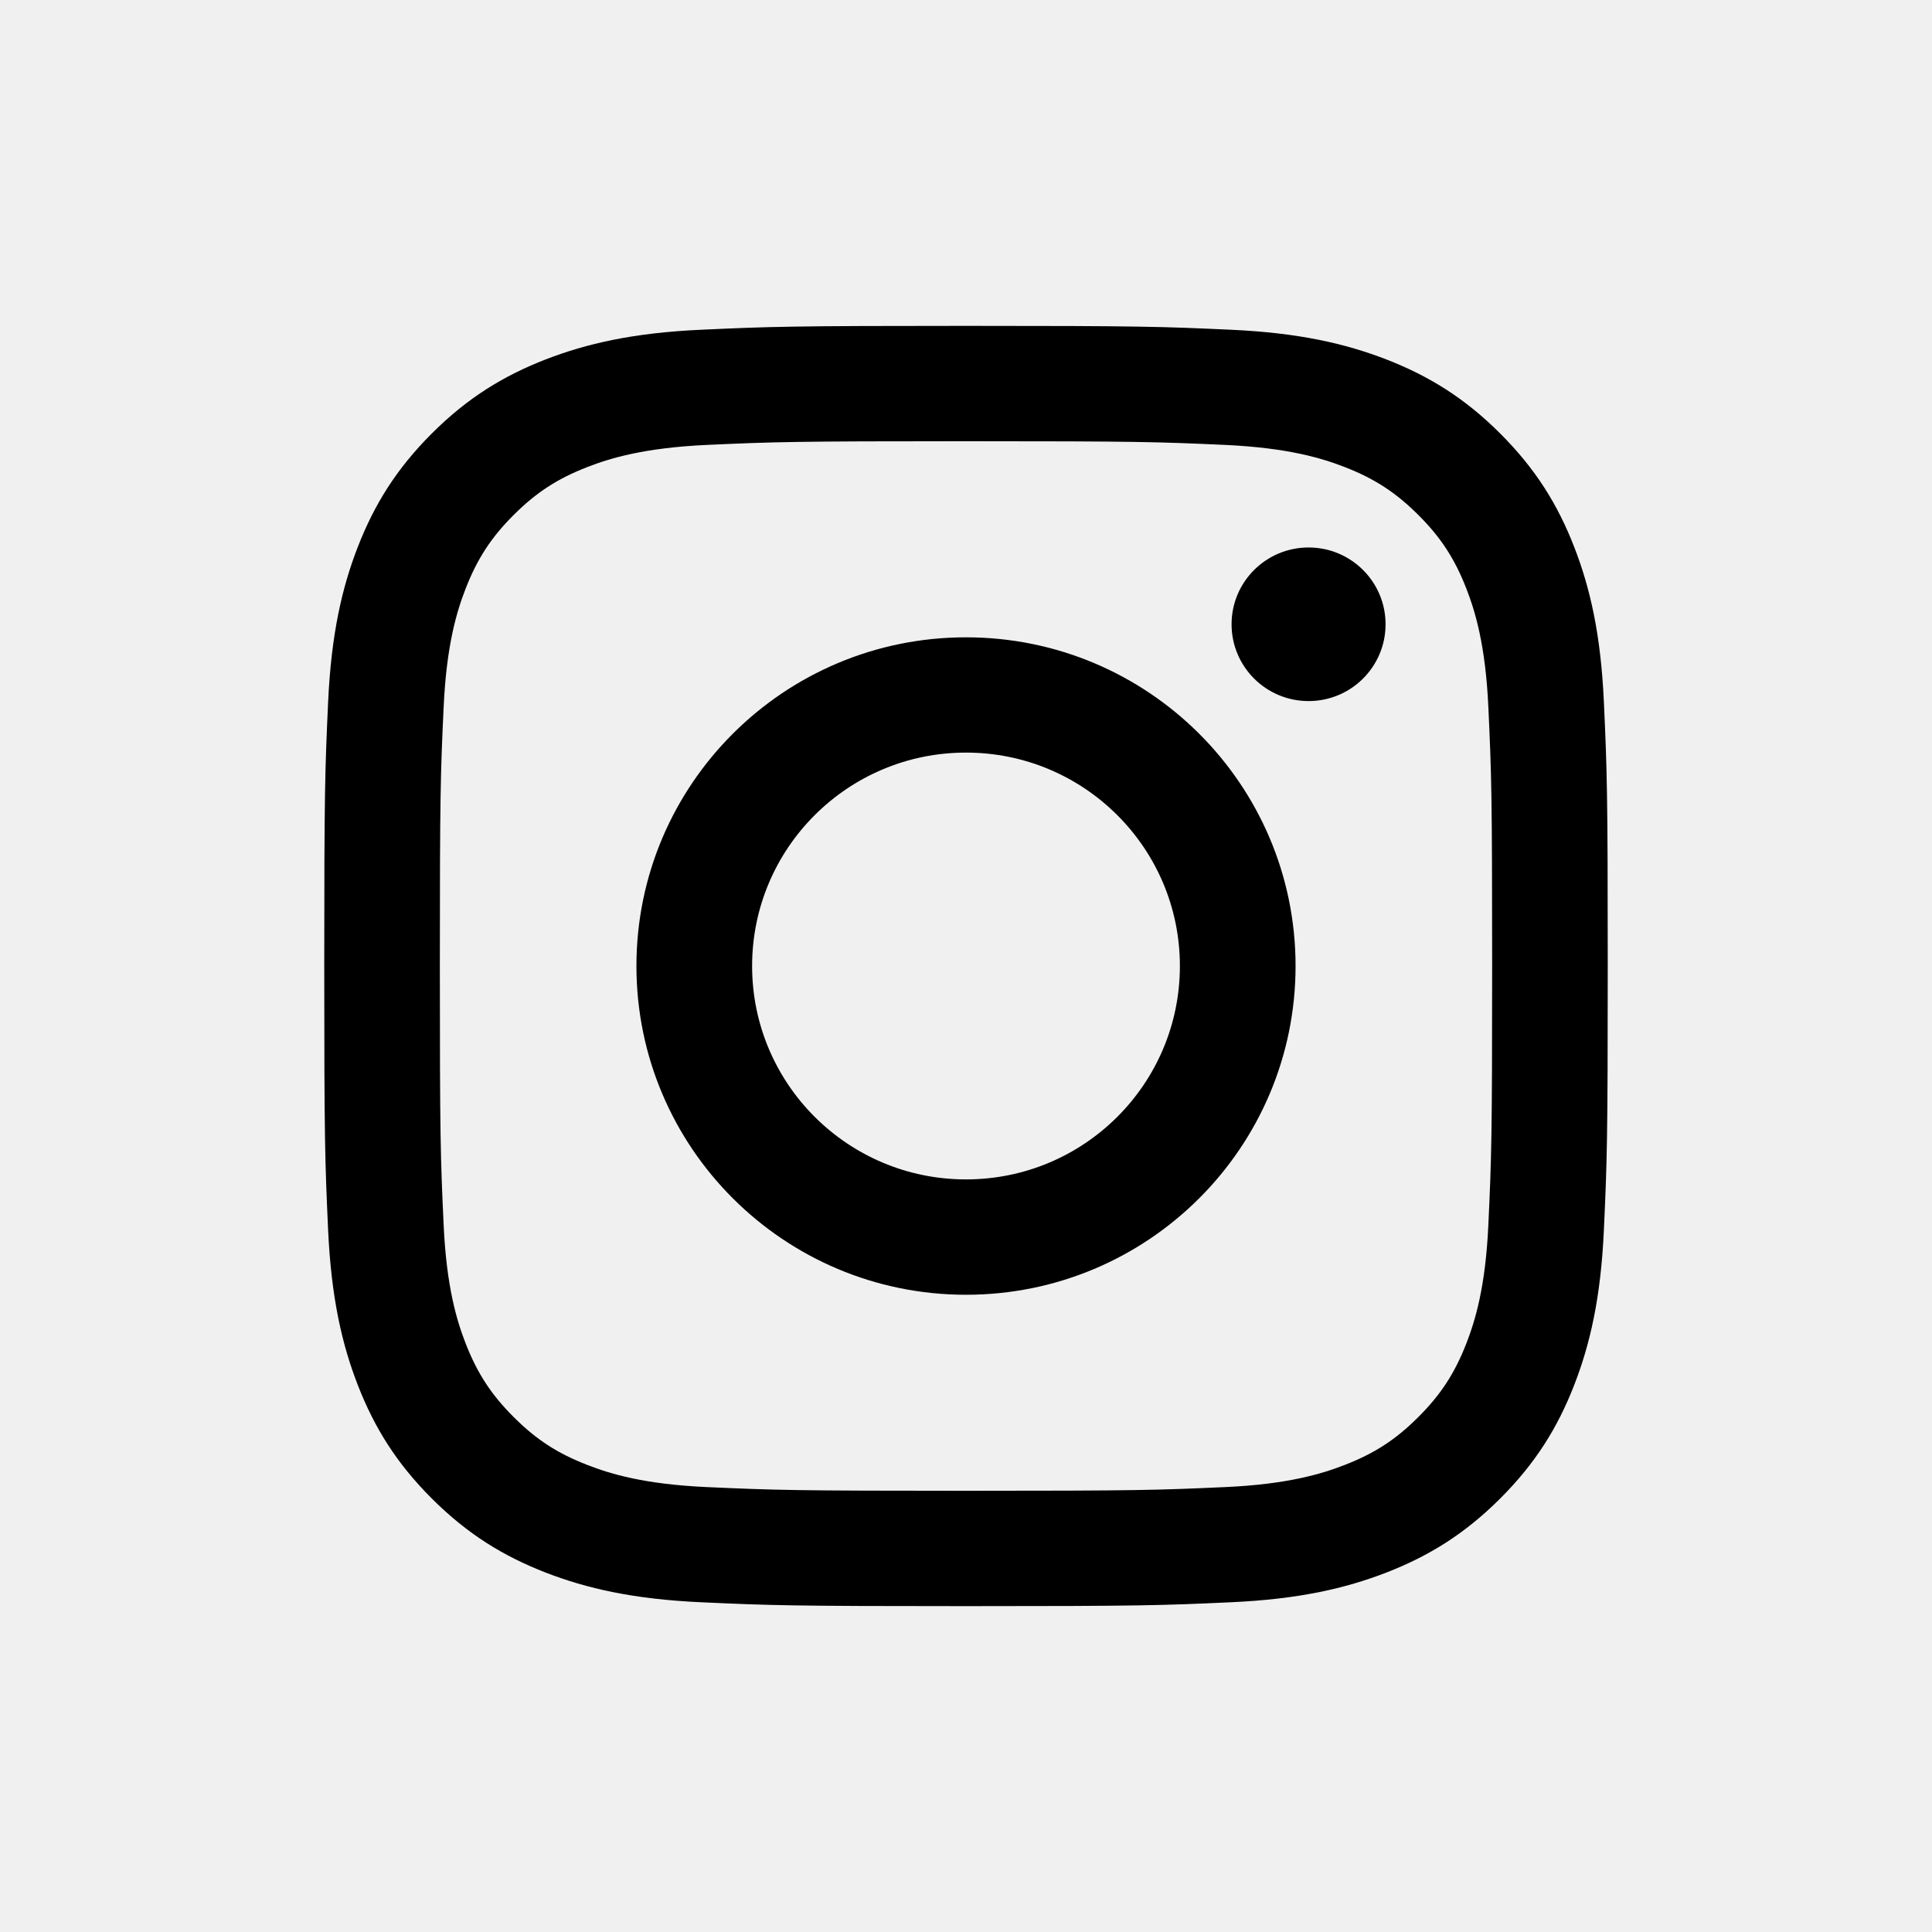
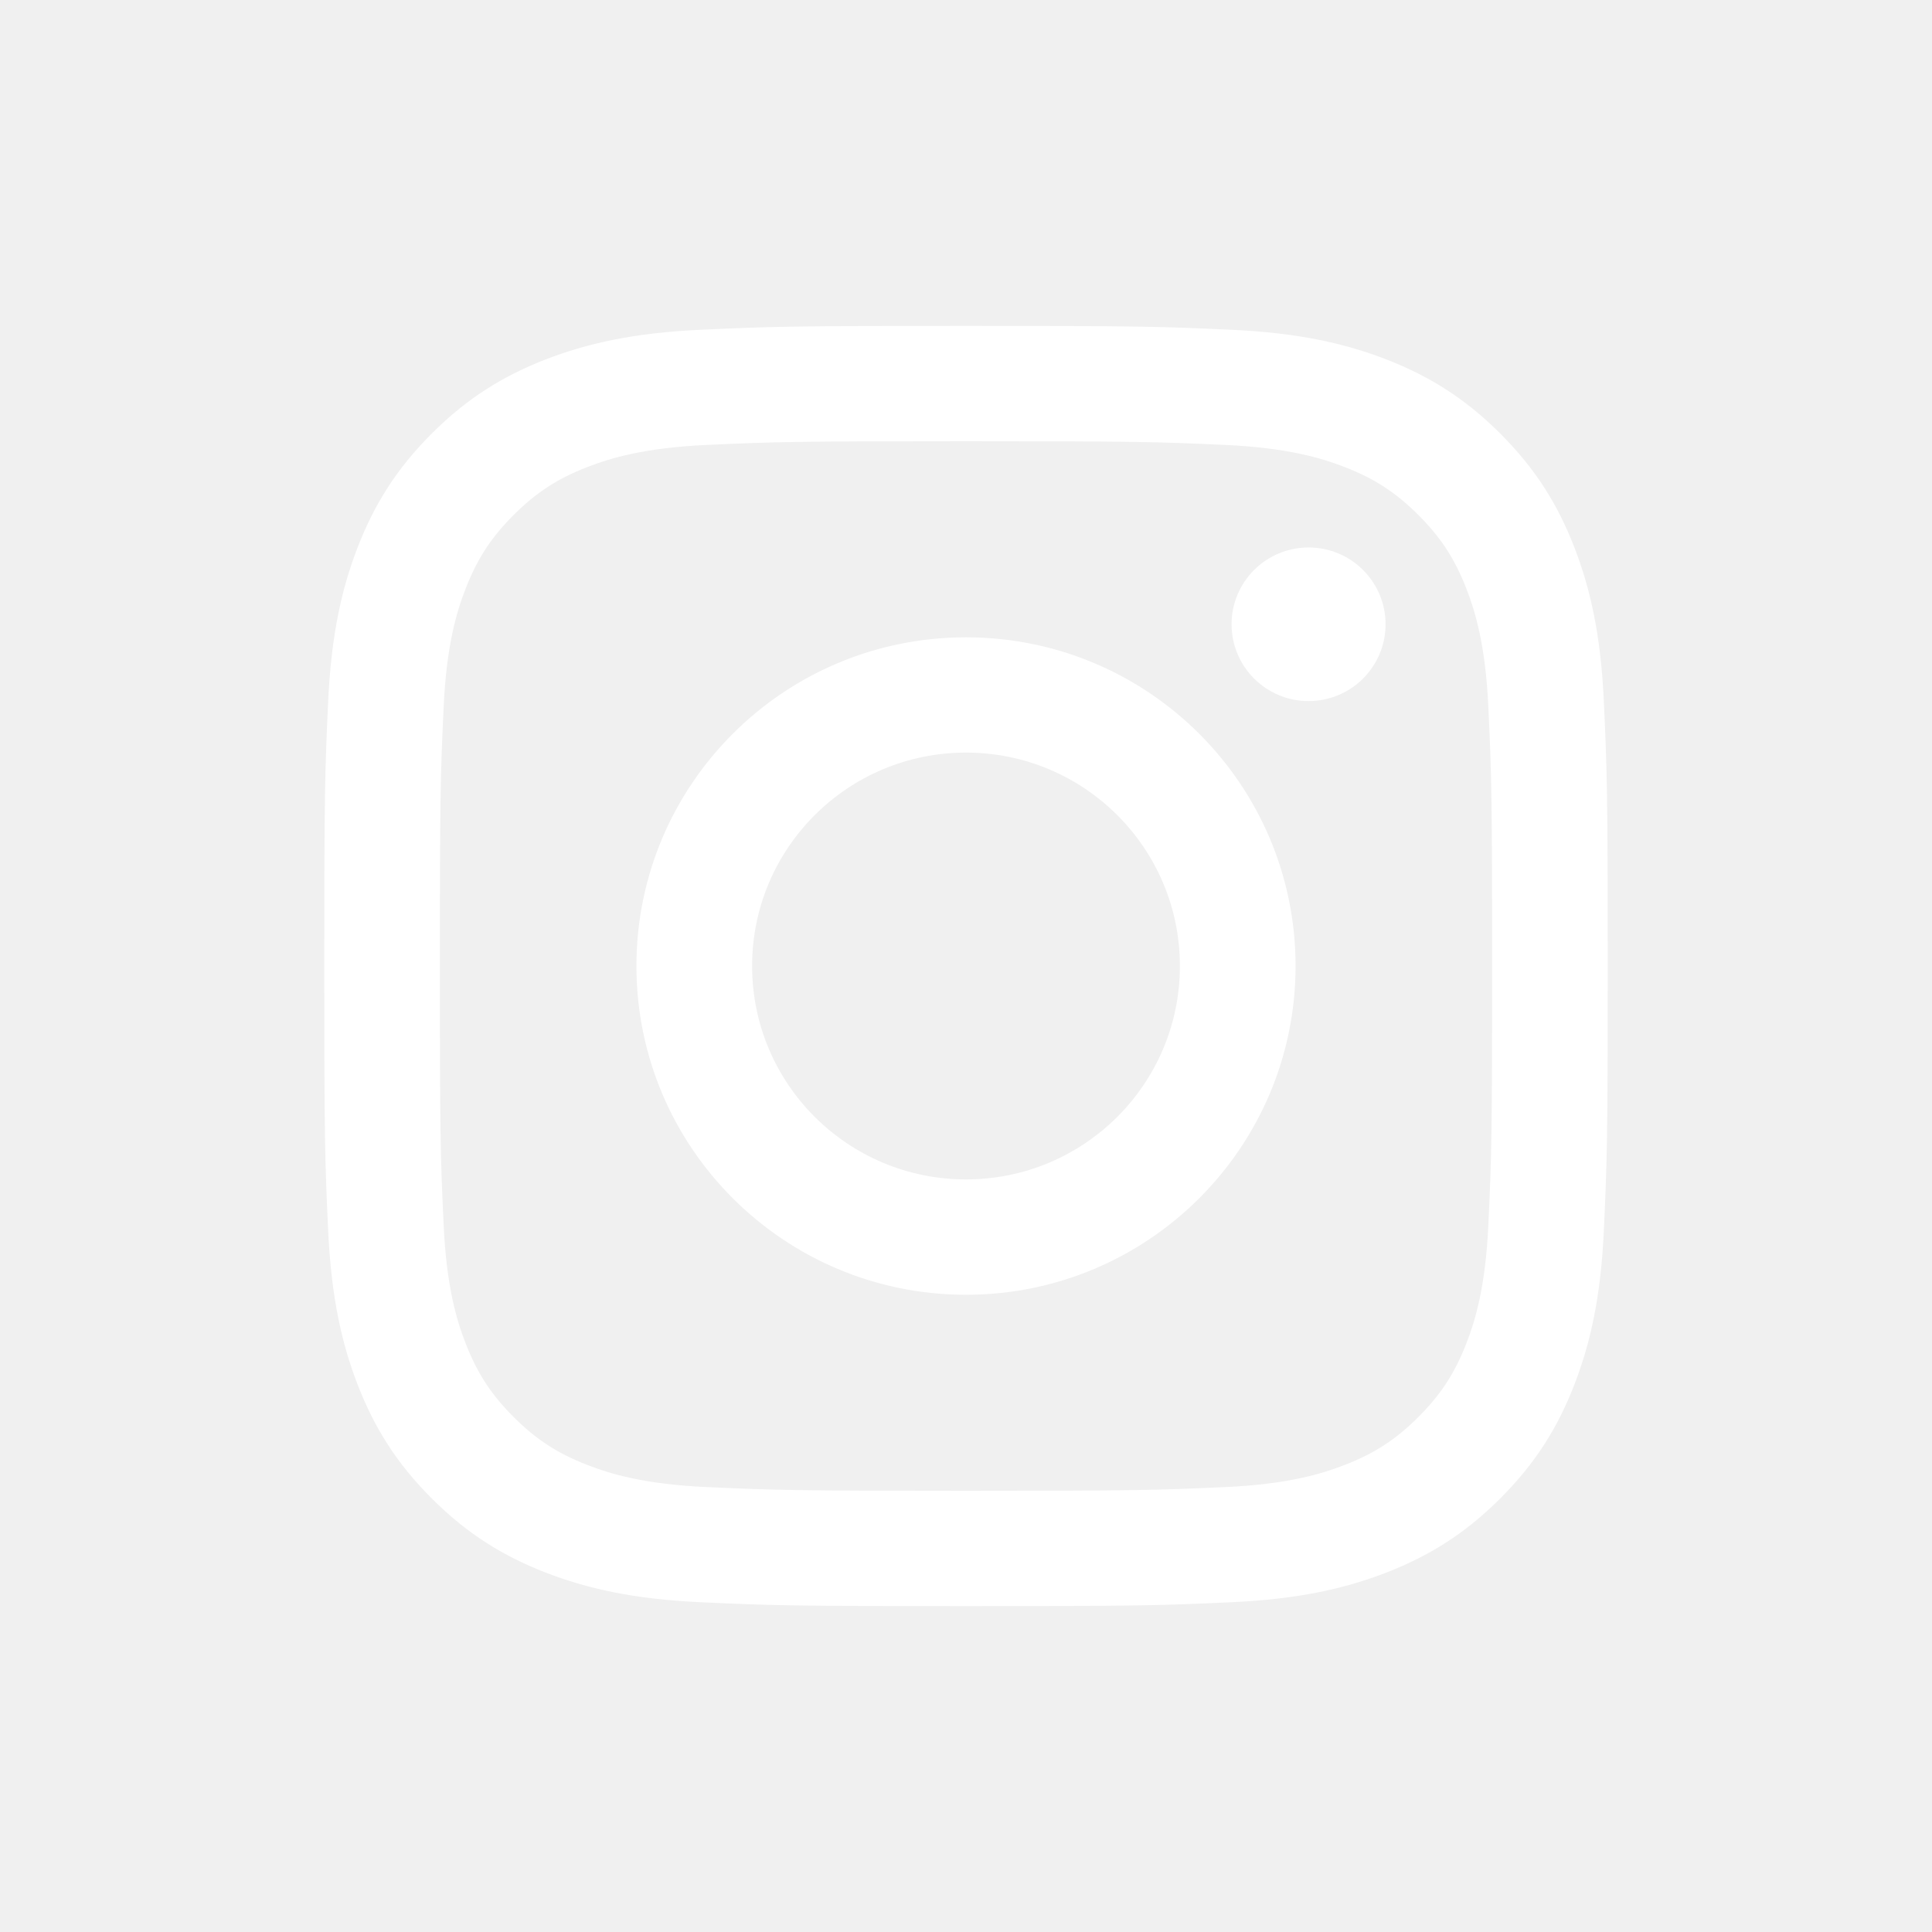
<svg xmlns="http://www.w3.org/2000/svg" width="24" height="24" viewBox="0 0 24 24" fill="none">
-   <path fill-rule="evenodd" clip-rule="evenodd" d="M12 5.481C14.129 5.481 14.381 5.489 15.221 5.527C15.999 5.563 16.421 5.692 16.702 5.801C17.074 5.945 17.339 6.118 17.618 6.396C17.897 6.674 18.07 6.939 18.215 7.31C18.324 7.59 18.454 8.011 18.489 8.787C18.528 9.625 18.536 9.877 18.536 12C18.536 14.123 18.528 14.375 18.489 15.213C18.454 15.989 18.324 16.41 18.215 16.69C18.07 17.061 17.897 17.326 17.618 17.604C17.339 17.883 17.074 18.055 16.702 18.199C16.421 18.308 15.999 18.438 15.221 18.473C14.381 18.511 14.129 18.519 12 18.519C9.871 18.519 9.619 18.511 8.779 18.473C8.001 18.438 7.579 18.308 7.298 18.199C6.926 18.055 6.661 17.883 6.382 17.604C6.103 17.326 5.93 17.061 5.785 16.69C5.676 16.41 5.546 15.989 5.511 15.213C5.472 14.375 5.464 14.123 5.464 12C5.464 9.877 5.472 9.625 5.511 8.787C5.546 8.011 5.676 7.59 5.785 7.31C5.93 6.939 6.103 6.674 6.382 6.396C6.661 6.118 6.926 5.945 7.298 5.801C7.579 5.692 8.001 5.563 8.779 5.527C9.619 5.489 9.871 5.481 12 5.481M12 4.048C9.835 4.048 9.563 4.057 8.713 4.096C7.865 4.134 7.285 4.269 6.778 4.465C6.254 4.669 5.809 4.941 5.366 5.383C4.923 5.825 4.65 6.268 4.446 6.791C4.249 7.297 4.115 7.875 4.076 8.721C4.037 9.57 4.028 9.84 4.028 12C4.028 14.16 4.037 14.431 4.076 15.279C4.115 16.125 4.249 16.703 4.446 17.209C4.65 17.732 4.923 18.175 5.366 18.617C5.809 19.059 6.254 19.331 6.778 19.535C7.285 19.731 7.865 19.866 8.713 19.904C9.563 19.943 9.835 19.952 12 19.952C14.165 19.952 14.437 19.943 15.287 19.904C16.136 19.866 16.715 19.731 17.222 19.535C17.746 19.331 18.191 19.059 18.634 18.617C19.077 18.175 19.35 17.732 19.554 17.209C19.751 16.703 19.886 16.125 19.924 15.279C19.963 14.431 19.972 14.16 19.972 12C19.972 9.84 19.963 9.57 19.924 8.721C19.886 7.875 19.751 7.297 19.554 6.791C19.35 6.268 19.077 5.825 18.634 5.383C18.191 4.941 17.746 4.669 17.222 4.465C16.715 4.269 16.136 4.134 15.287 4.096C14.437 4.057 14.165 4.048 12 4.048M12 14.651C10.532 14.651 9.343 13.464 9.343 12C9.343 10.536 10.532 9.349 12 9.349C13.468 9.349 14.657 10.536 14.657 12C14.657 13.464 13.468 14.651 12 14.651V14.651ZM12 7.917C9.739 7.917 7.906 9.745 7.906 12C7.906 14.255 9.739 16.084 12 16.084C14.261 16.084 16.094 14.255 16.094 12C16.094 9.745 14.261 7.917 12 7.917V7.917ZM17.212 7.755C17.212 8.282 16.784 8.709 16.256 8.709C15.727 8.709 15.299 8.282 15.299 7.755C15.299 7.228 15.727 6.801 16.256 6.801C16.784 6.801 17.212 7.228 17.212 7.755" fill="black" />
+   <path fill-rule="evenodd" clip-rule="evenodd" d="M12 5.481C14.129 5.481 14.381 5.489 15.221 5.527C15.999 5.563 16.421 5.692 16.702 5.801C17.074 5.945 17.339 6.118 17.618 6.396C17.897 6.674 18.07 6.939 18.215 7.31C18.324 7.59 18.454 8.011 18.489 8.787C18.528 9.625 18.536 9.877 18.536 12C18.536 14.123 18.528 14.375 18.489 15.213C18.454 15.989 18.324 16.41 18.215 16.69C18.07 17.061 17.897 17.326 17.618 17.604C17.339 17.883 17.074 18.055 16.702 18.199C16.421 18.308 15.999 18.438 15.221 18.473C14.381 18.511 14.129 18.519 12 18.519C9.871 18.519 9.619 18.511 8.779 18.473C8.001 18.438 7.579 18.308 7.298 18.199C6.926 18.055 6.661 17.883 6.382 17.604C6.103 17.326 5.93 17.061 5.785 16.69C5.676 16.41 5.546 15.989 5.511 15.213C5.472 14.375 5.464 14.123 5.464 12C5.464 9.877 5.472 9.625 5.511 8.787C5.546 8.011 5.676 7.59 5.785 7.31C5.93 6.939 6.103 6.674 6.382 6.396C6.661 6.118 6.926 5.945 7.298 5.801C7.579 5.692 8.001 5.563 8.779 5.527C9.619 5.489 9.871 5.481 12 5.481M12 4.048C9.835 4.048 9.563 4.057 8.713 4.096C7.865 4.134 7.285 4.269 6.778 4.465C6.254 4.669 5.809 4.941 5.366 5.383C4.923 5.825 4.65 6.268 4.446 6.791C4.249 7.297 4.115 7.875 4.076 8.721C4.037 9.57 4.028 9.84 4.028 12C4.028 14.16 4.037 14.431 4.076 15.279C4.115 16.125 4.249 16.703 4.446 17.209C4.65 17.732 4.923 18.175 5.366 18.617C5.809 19.059 6.254 19.331 6.778 19.535C7.285 19.731 7.865 19.866 8.713 19.904C9.563 19.943 9.835 19.952 12 19.952C14.165 19.952 14.437 19.943 15.287 19.904C16.136 19.866 16.715 19.731 17.222 19.535C17.746 19.331 18.191 19.059 18.634 18.617C19.077 18.175 19.35 17.732 19.554 17.209C19.751 16.703 19.886 16.125 19.924 15.279C19.963 14.431 19.972 14.16 19.972 12C19.972 9.84 19.963 9.57 19.924 8.721C19.886 7.875 19.751 7.297 19.554 6.791C19.35 6.268 19.077 5.825 18.634 5.383C18.191 4.941 17.746 4.669 17.222 4.465C16.715 4.269 16.136 4.134 15.287 4.096C14.437 4.057 14.165 4.048 12 4.048M12 14.651C10.532 14.651 9.343 13.464 9.343 12C9.343 10.536 10.532 9.349 12 9.349C13.468 9.349 14.657 10.536 14.657 12C14.657 13.464 13.468 14.651 12 14.651V14.651ZM12 7.917C9.739 7.917 7.906 9.745 7.906 12C7.906 14.255 9.739 16.084 12 16.084C14.261 16.084 16.094 14.255 16.094 12C16.094 9.745 14.261 7.917 12 7.917V7.917ZM17.212 7.755C17.212 8.282 16.784 8.709 16.256 8.709C15.727 8.709 15.299 8.282 15.299 7.755C15.299 7.228 15.727 6.801 16.256 6.801C16.784 6.801 17.212 7.228 17.212 7.755" fill="white" />
</svg>
